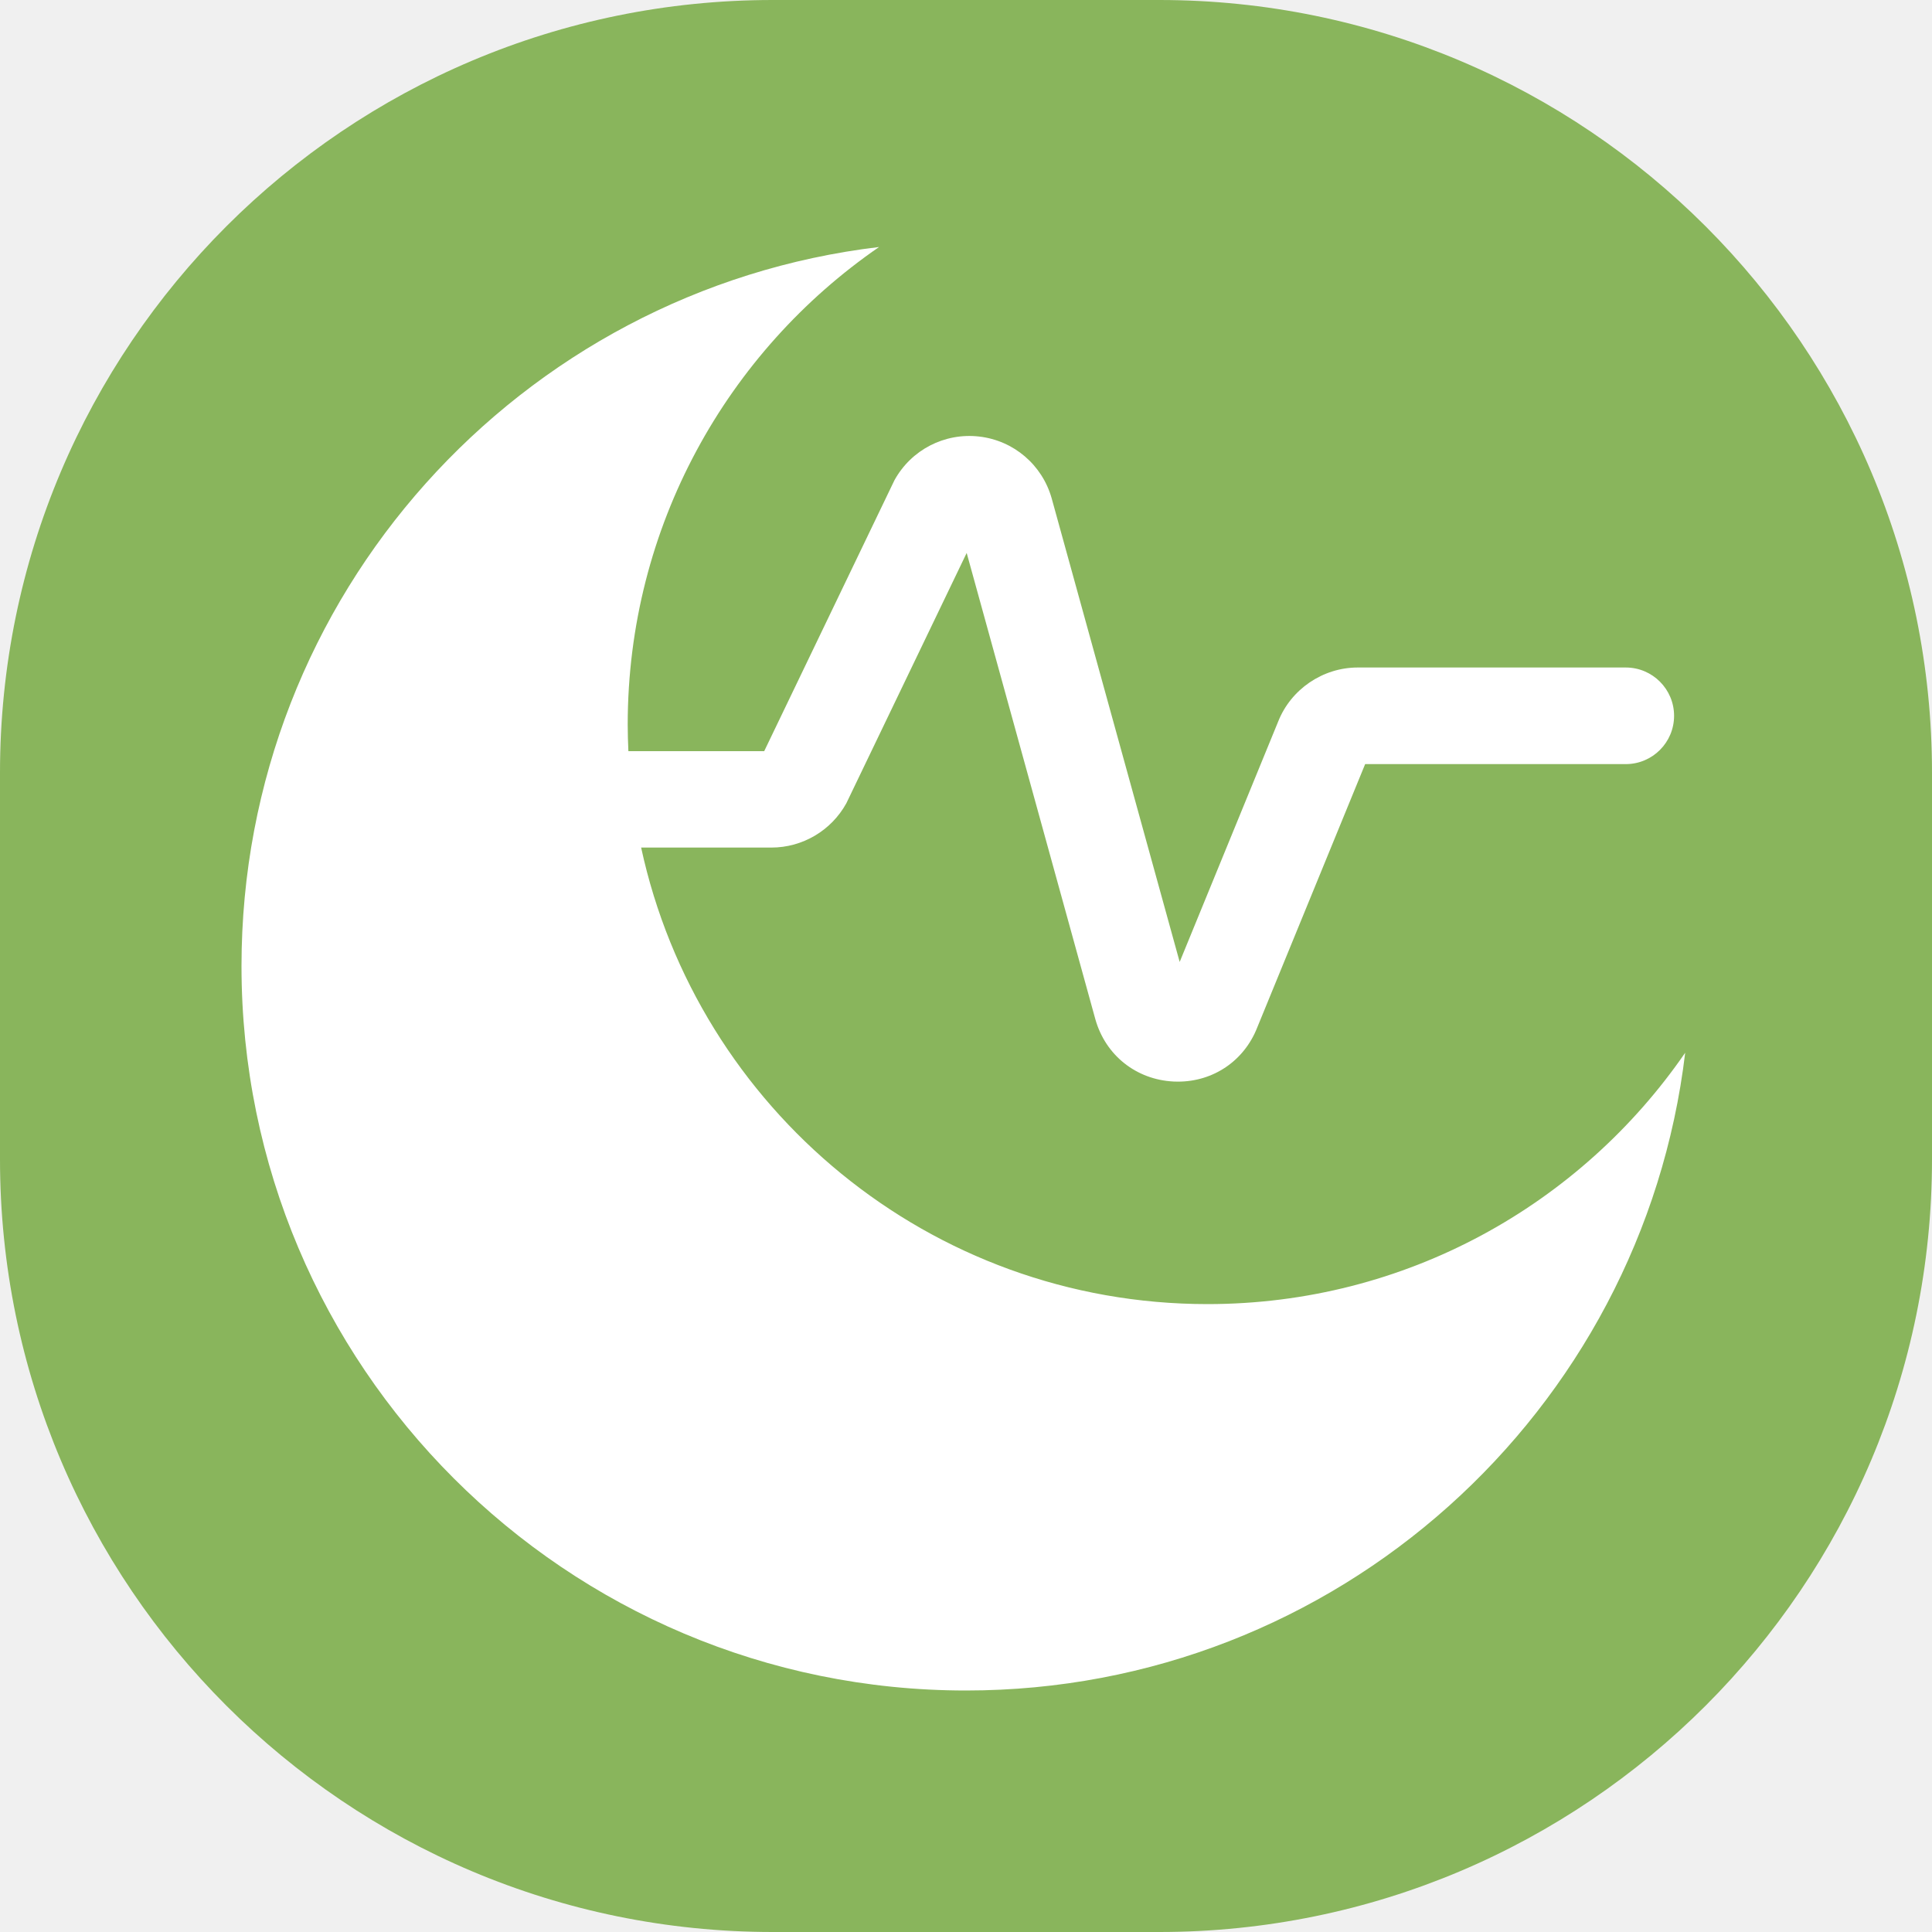
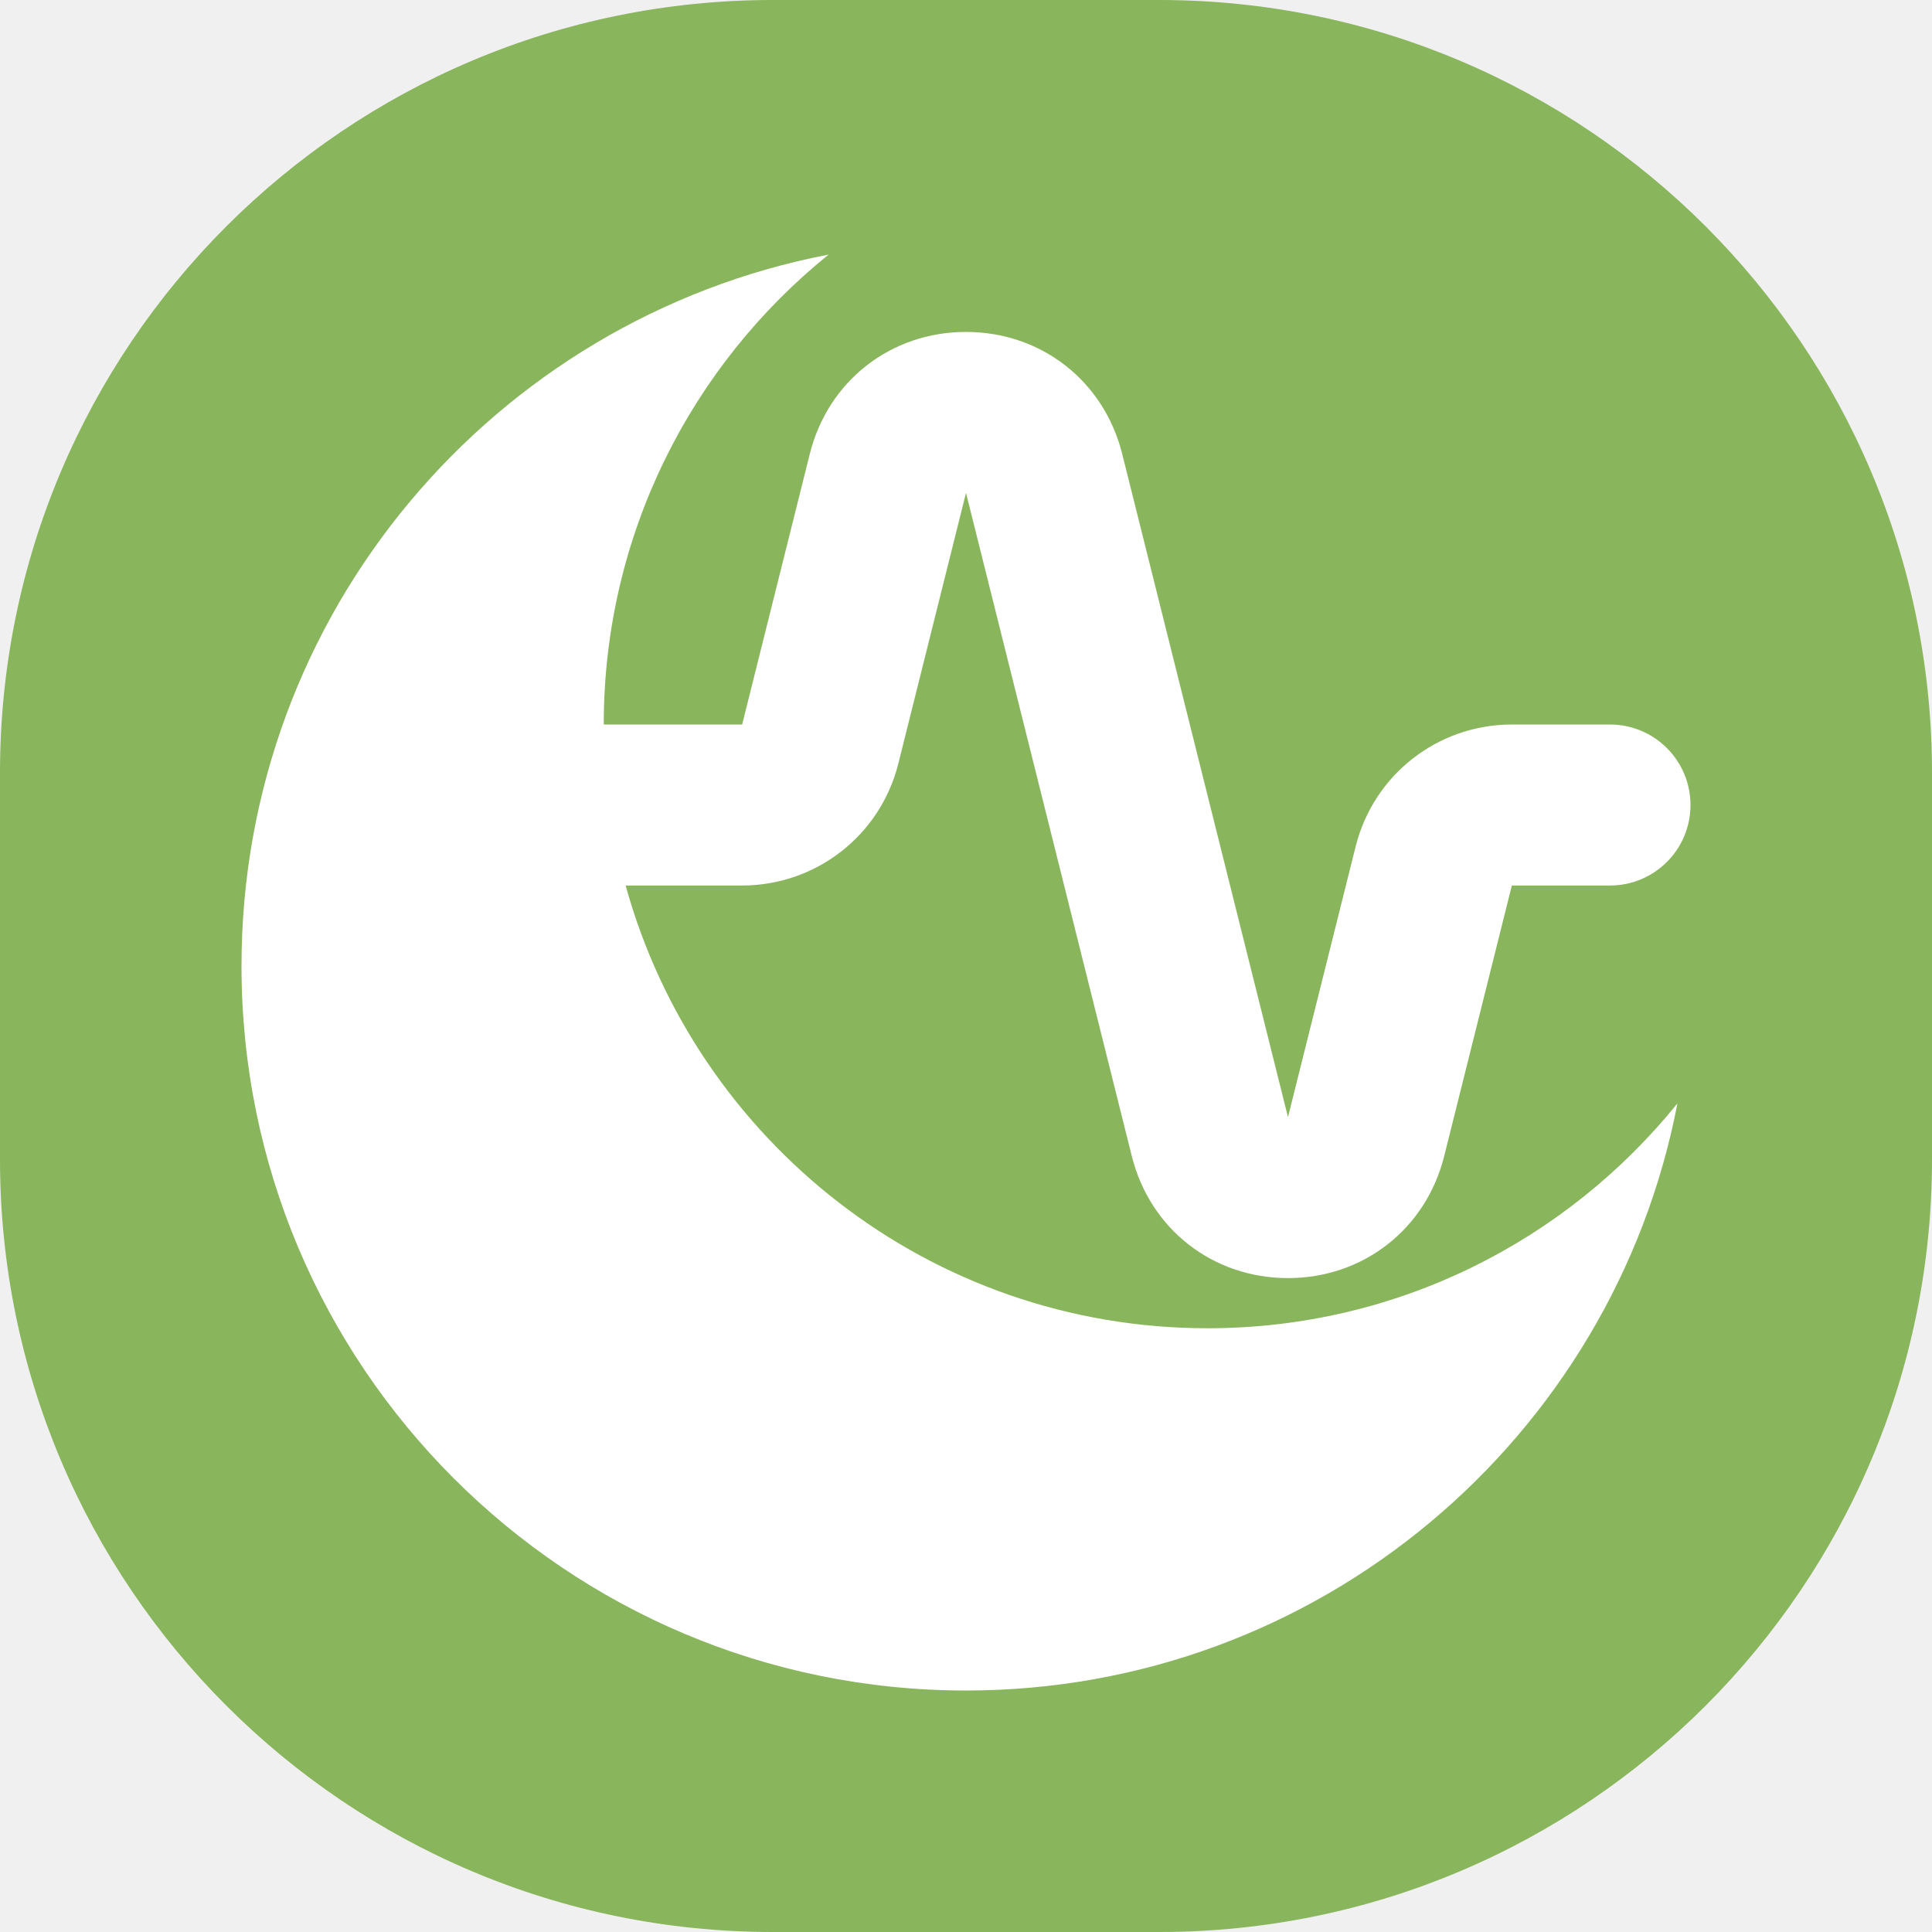
<svg xmlns="http://www.w3.org/2000/svg" id="_레이어_1" data-name="레이어 1" viewBox="0 0 200 200">
  <defs>
    <style>
      .cls-1 {
        fill: #fff;
      }

      .cls-2 {
        fill: #89b55c;
      }
    </style>
  </defs>
  <rect class="cls-2" width="200" height="200" rx="80" ry="80" />
-   <path class="cls-1" d="M125,135c-28.76,0-52.79-20.25-58.63-47.26h13.48c3.23,0,6.2-1.76,7.76-4.58l12.46-25.92,13.32,48.27c1.05,3.73,4.23,6.26,8.11,6.45.15,0,.29.01.44.01,3.67,0,6.86-2.16,8.21-5.61l11.17-27.26h26.98c2.76,0,5-2.24,5-5s-2.24-5-5-5h-27.75c-3.61,0-6.92,2.25-8.24,5.61l-10.19,24.87-13.25-47.99c-.98-3.47-3.93-5.99-7.51-6.4-3.58-.41-7.03,1.37-8.77,4.53l-13.48,28.04h-14.06c-.04-.91-.07-1.82-.07-2.74,0-20.52,10.31-38.63,26.02-49.45C53.84,29.99,25,61.62,25,100c0,41.42,33.58,75,75,75,38.38,0,70.01-28.84,74.45-66.02-10.82,15.71-28.93,26.02-49.45,26.02Z" />
+   <path class="cls-1" d="M125,137.5c-28.744,0-52.939-19.41-60.235-45.833h12.062c7.662,0,14.311-5.192,16.169-12.624l7.004-28.016h.001l17.163,68.657c1.888,7.551,8.386,12.624,16.169,12.624s14.281-5.073,16.169-12.624l7.004-28.016h10.16c4.603,0,8.333-3.731,8.333-8.333s-3.731-8.333-8.333-8.333h-10.16c-7.662,0-14.311,5.192-16.169,12.624l-7.004,28.016h-.001l-17.163-68.657c-1.888-7.551-8.386-12.624-16.169-12.624s-14.281,5.073-16.169,12.624l-7.004,28.016h-14.327c0-19.66,9.085-37.19,23.278-48.647-34.619,6.646-60.778,37.089-60.778,73.647,0,41.421,33.579,75,75,75,36.558,0,67.001-26.158,73.647-60.778-11.457,14.192-28.987,23.278-48.647,23.278Z" />
</svg>
